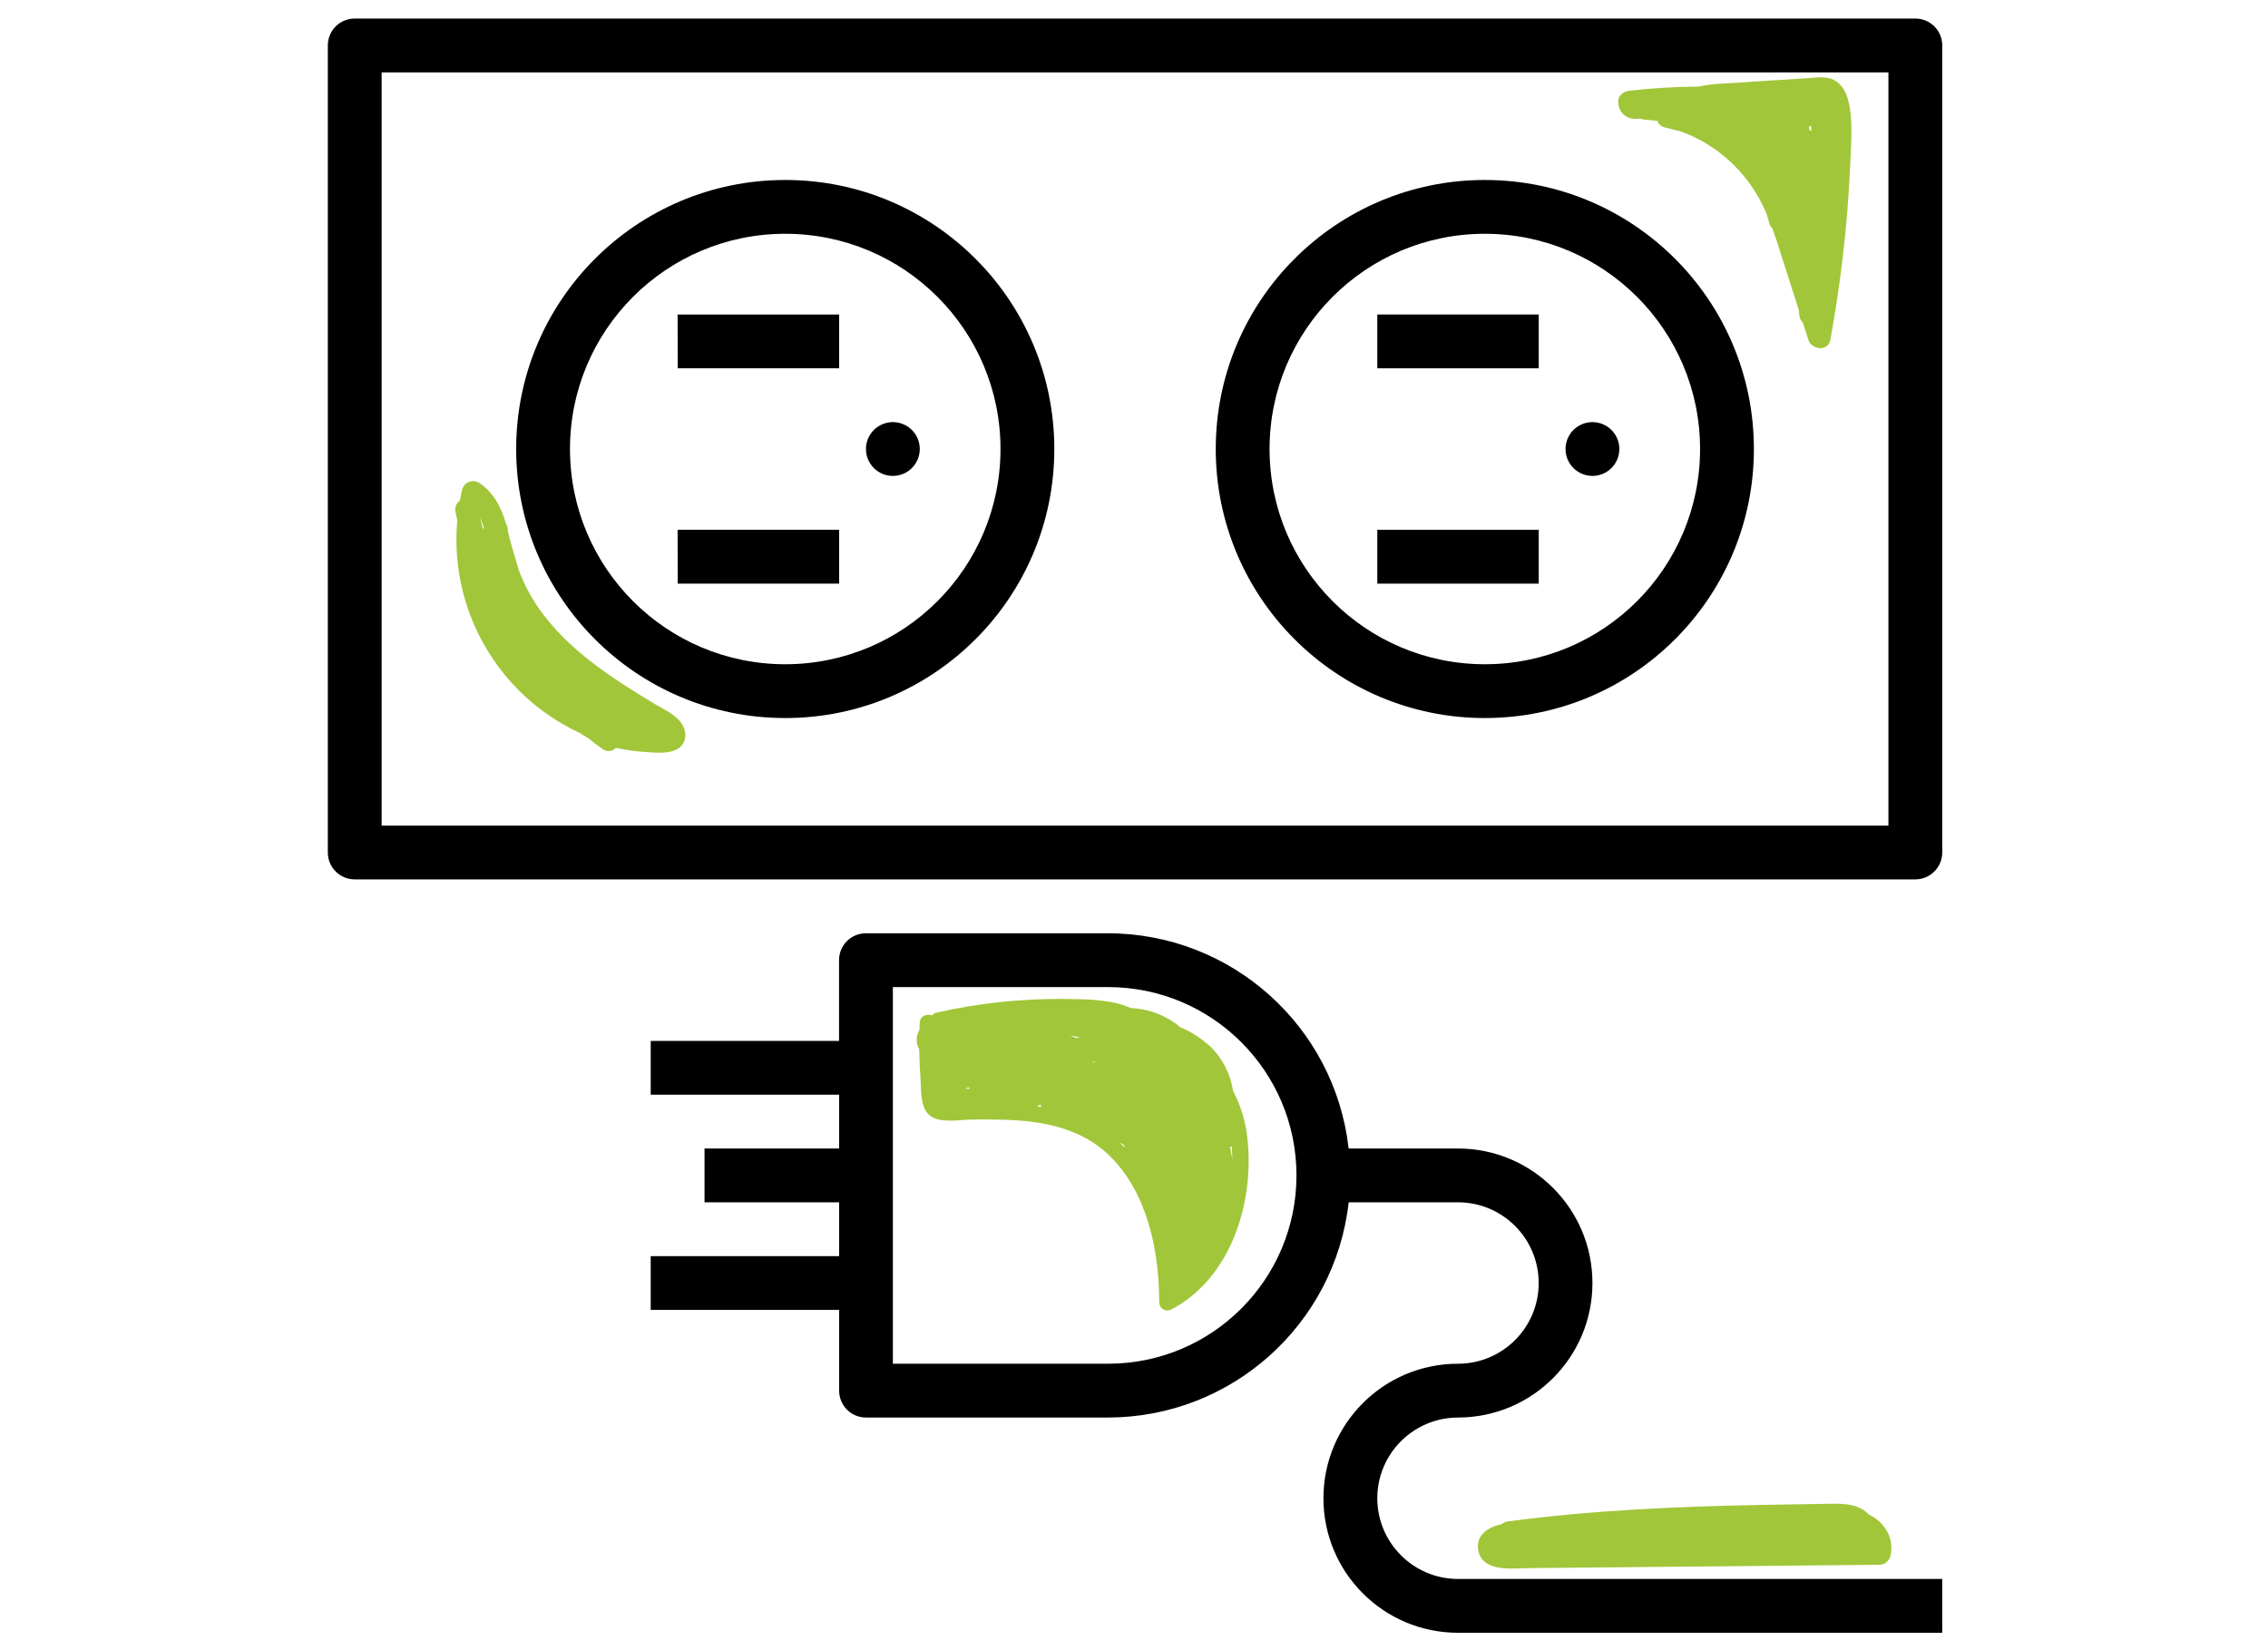
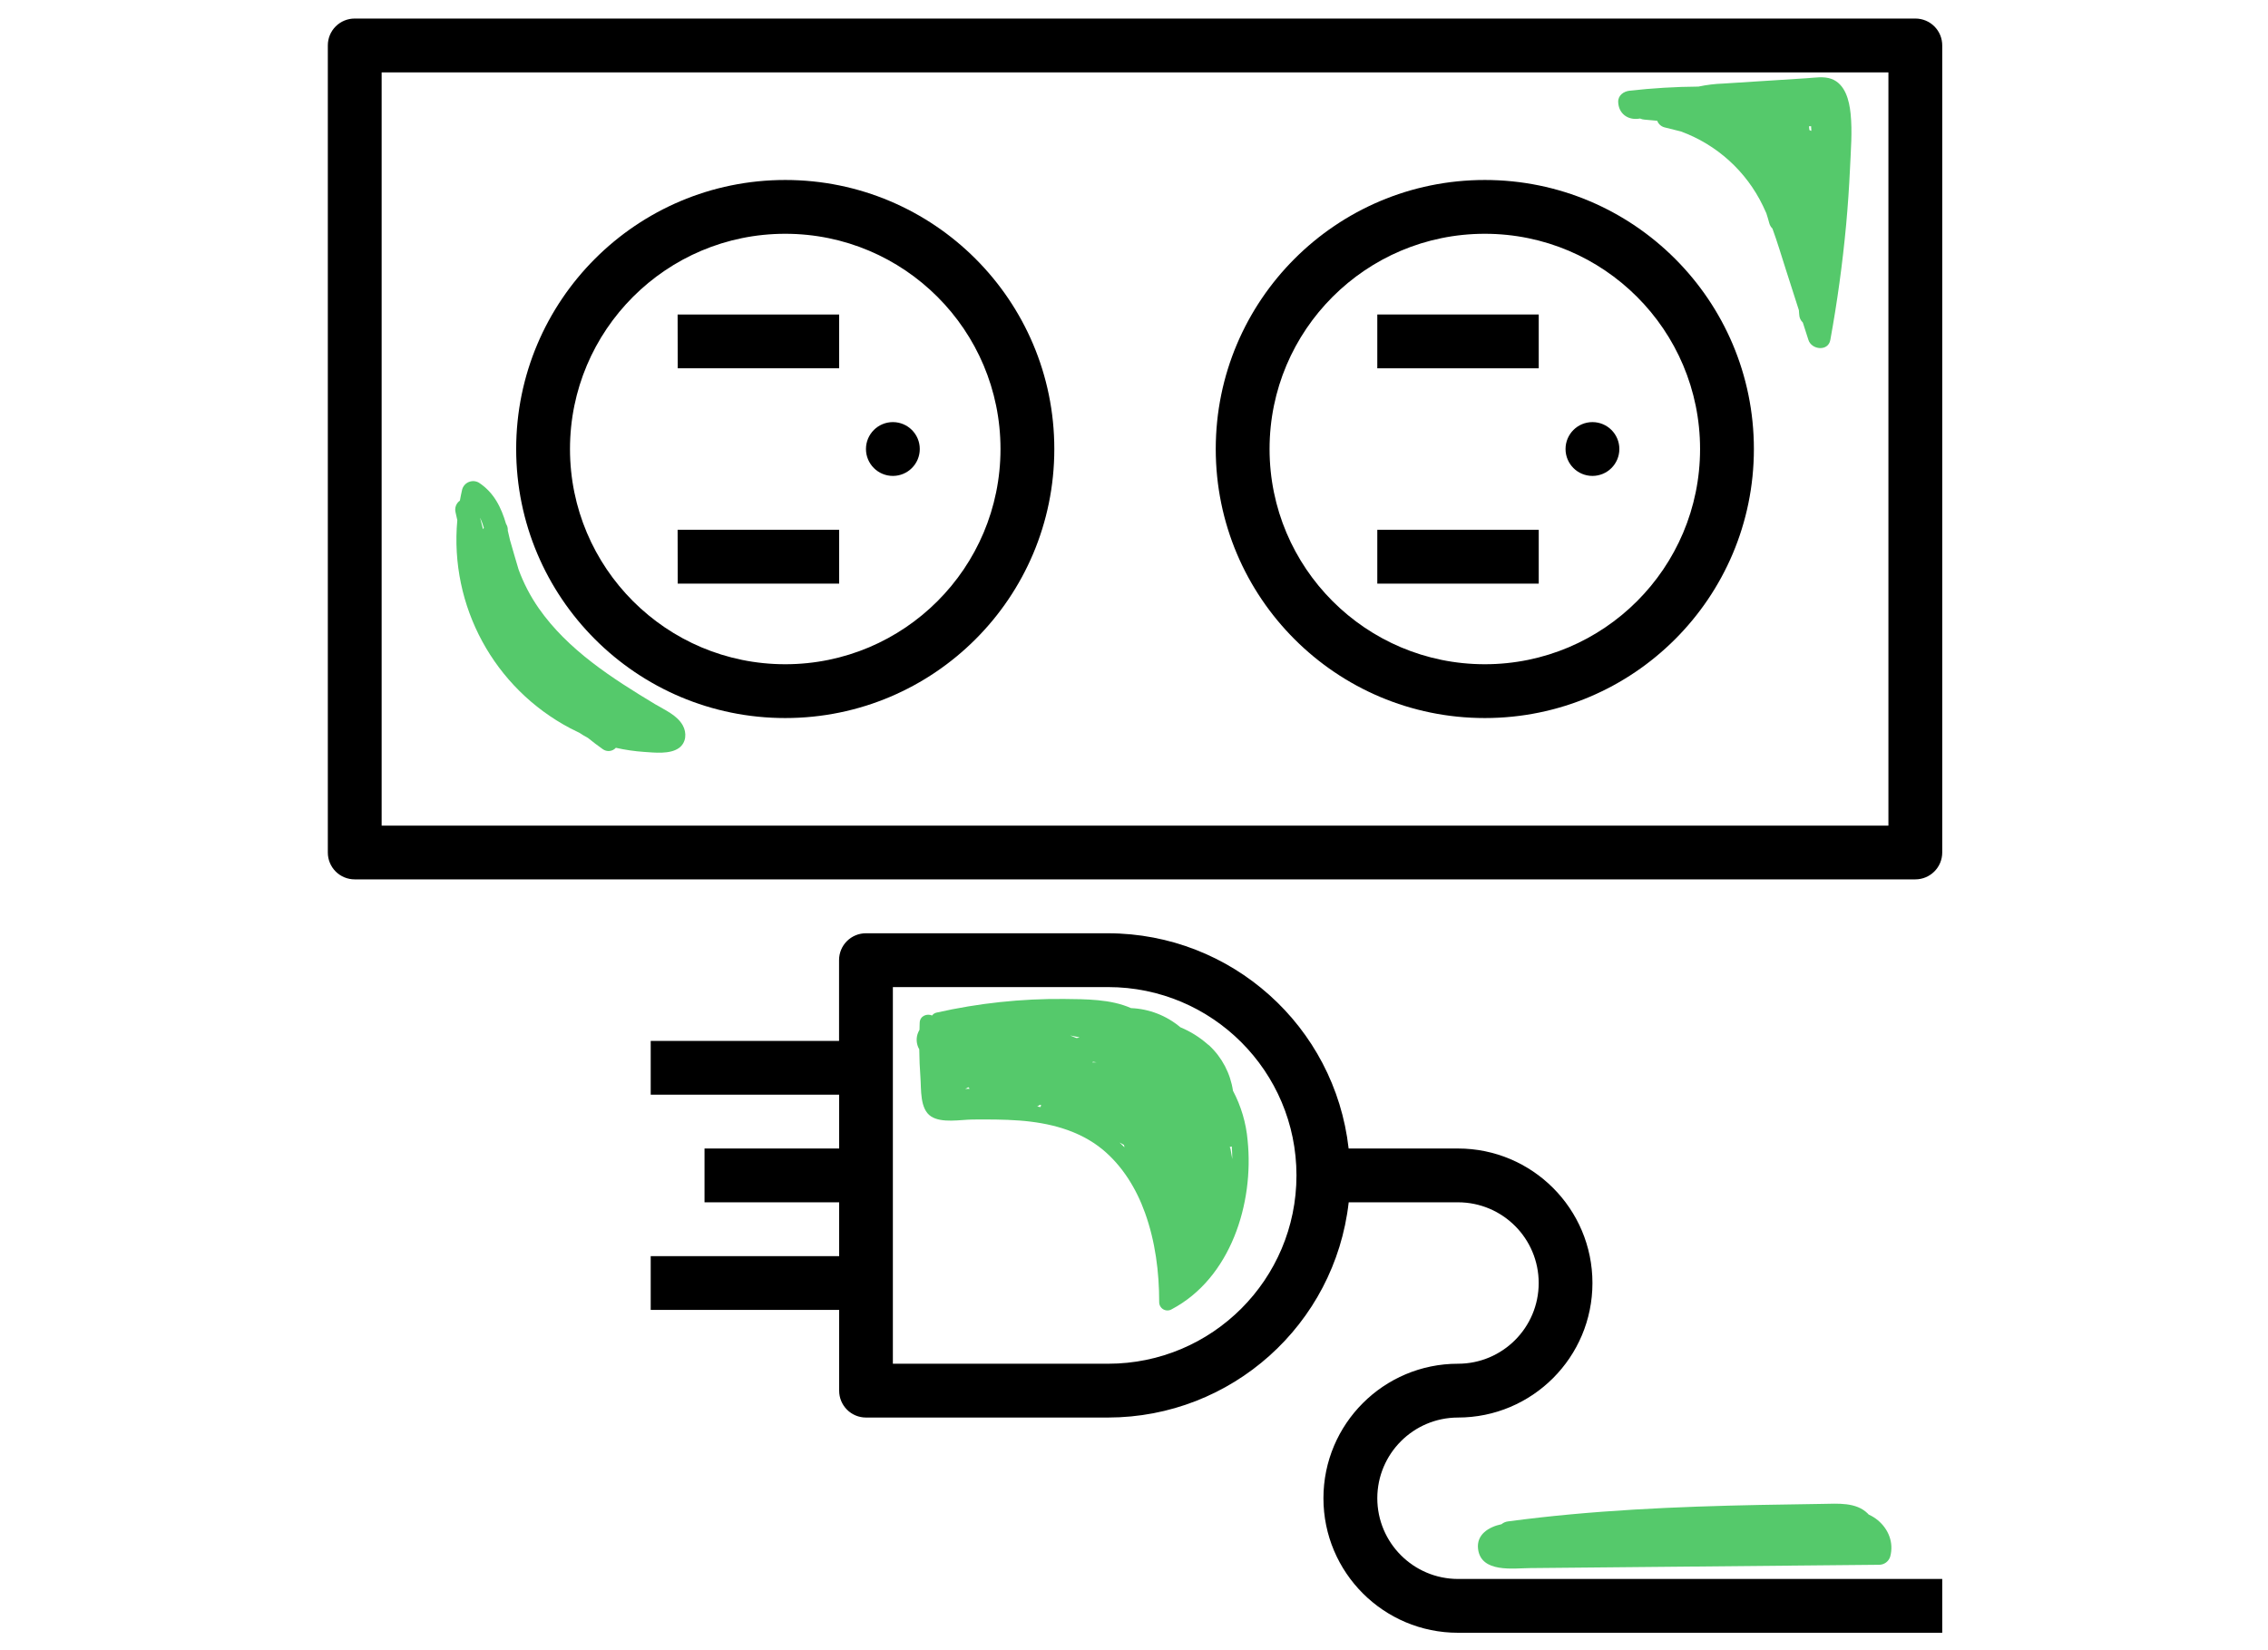
<svg xmlns="http://www.w3.org/2000/svg" id="Layer_1" data-name="Layer 1" viewBox="0 0 1100 800">
  <defs>
-     <style>.cls-1{fill:#a1c639;}</style>
+     <style>.cls-1{fill:#55c96b;}</style>
  </defs>
  <path d="M328.65,152.55H407v26.1h-78.3Z" />
  <path d="M328.65,257H407v26.1h-78.3Z" />
  <circle cx="433.05" cy="217.8" r="13.05" />
  <path d="M380.85,348.3a130.5,130.5,0,1,0-130.5-130.5A130.5,130.5,0,0,0,380.85,348.3Zm0-234.9a104.4,104.4,0,1,1-104.4,104.4A104.4,104.4,0,0,1,380.85,113.4Z" />
  <path d="M668,152.55h78.3v26.1H668Z" />
  <path d="M668,257h78.3v26.1H668Z" />
  <circle cx="772.35" cy="217.8" r="13.05" />
  <path d="M720.15,348.3a130.5,130.5,0,1,0-130.5-130.5A130.5,130.5,0,0,0,720.15,348.3Zm0-234.9a104.4,104.4,0,1,1-104.4,104.4A104.4,104.4,0,0,1,720.15,113.4Z" />
  <path d="M929,9H172.05A13,13,0,0,0,159,22h0v391.5a13,13,0,0,0,13,13.05H929a13.05,13.05,0,0,0,13-13h0V22.05A13,13,0,0,0,929,9ZM915.9,400.5H185.1V35.1H915.9Z" />
  <path d="M668,726.75A39.19,39.19,0,0,1,707.1,687.6a65.25,65.25,0,0,0,0-130.5h-53A117.58,117.58,0,0,0,537.45,452.7H420a13,13,0,0,0-13.05,13h0V504.9H315.6V531H407v26.1H341.7v26.1H407v26.1H315.6v26.1H407v39.15a13,13,0,0,0,13,13.05H537.45A117.58,117.58,0,0,0,654.13,583.2h53a39.15,39.15,0,0,1,0,78.3,65.25,65.25,0,1,0,0,130.5H942V765.9H707.1A39.19,39.19,0,0,1,668,726.75ZM537.45,661.5H433.05V478.8h104.4a91.35,91.35,0,0,1,0,182.7Z" />
  <path class="cls-1" d="M605.11,553.18A63.32,63.32,0,0,0,598,529.07a37.6,37.6,0,0,0-11.46-21.89,5.35,5.35,0,0,0-.82-.64,47.42,47.42,0,0,0-13.24-8.25A39.6,39.6,0,0,0,548.55,489c-9.81-4.4-22.08-4.32-32.49-4.44a269.79,269.79,0,0,0-61.72,6.6,3.63,3.63,0,0,0-2.28,1.43c-2.33-1.07-5.84.07-6,3.45-.05,1.16-.07,2.31-.1,3.47a9.82,9.82,0,0,0-.59,1.17,9.11,9.11,0,0,0,.48,8.31c.05,4.55.23,9.1.57,13.65.43,5.72-.36,15.31,5.14,18.89,5.2,3.39,14.28,1.57,20.15,1.51,7.56-.06,15.14-.07,22.68.49,14.41,1.08,29,4.69,40.39,14.07,9.65,8,16.36,19,20.55,30.68,5,13.9,6.89,28.66,6.89,43.39a4,4,0,0,0,6,3.45C596.89,620,608.25,583.72,605.11,553.18ZM469.63,527.36a4,4,0,0,0,.48.53l.27.23c-.75,0-1.5.06-2.24.06A5.58,5.58,0,0,0,469.63,527.36ZM504.69,537l-1.64-.26a5.76,5.76,0,0,0,1.2-.78l.67-.06A6.94,6.94,0,0,0,504.69,537Zm18.24-33.58-.91.08c-1-.43-2-.83-3-1.23l4.59.91A4.32,4.32,0,0,0,522.93,503.37Zm6.87,11.94a3.28,3.28,0,0,0,.31-.34l1.69.27ZM543,554.19c.72.38,1.42.78,2.13,1.17.08.39.17.77.26,1.16C544.57,555.72,543.78,554.94,543,554.19Zm53.9,3.5a4.21,4.21,0,0,0-.48-1.3,6.11,6.11,0,0,0,1-.27c.16,2,.23,4.06.24,6.11C597.42,560.7,597.15,559.19,596.87,557.69Z" />
  <path class="cls-1" d="M897.56,55.15c-.64-6.39-2.58-14.44-9.34-16.9-3.73-1.35-8.1-.54-12-.3l-13.46.86-26.93,1.72A69.31,69.31,0,0,0,823.77,42a319.21,319.21,0,0,0-33.43,2c-2.87.33-5.62,2.26-5.5,5.5.2,5.61,4.67,8.89,10.15,8.06l.46-.07a6.06,6.06,0,0,0,2.09.53c2.08.16,4.15.35,6.23.56a5.15,5.15,0,0,0,3.5,3.19q4,.95,8,2a71.37,71.37,0,0,1,39.73,36c.58,1.2,1.14,2.42,1.68,3.64.51,1.58,1,3.17,1.42,4.78a5.51,5.51,0,0,0,1.54,2.66c2.36,6.44,4.32,13.05,6.4,19.55q3.22,10,6.44,20.08c0,.74.13,1.47.17,2.21a5.41,5.41,0,0,0,1.74,3.76c.91,2.82,1.82,5.65,2.72,8.47,1.53,4.77,9.57,5.68,10.61,0q5.06-27.73,7.67-55.86,1.25-13.66,1.88-27.39C897.65,72.9,898.44,63.87,897.56,55.15ZM878.39,61.2c.08.72.11,1.46.13,2.2l-.15.07c-.26-.14-.52-.28-.79-.4l-.21-1.8Z" />
  <path class="cls-1" d="M910.79,737.44a19.3,19.3,0,0,0-4.46-2.78c-.14-.16-.27-.31-.42-.46-5.64-5.66-14.67-4.81-21.95-4.71q-15.19.21-30.4.5c-40.83.82-81.68,2.57-122.19,8a5.94,5.94,0,0,0-3.12,1.35c-6.21,1.31-12.26,5-11.37,12.06,1.48,11.62,17,9.31,25.13,9.23l80.27-.76,89.19-.85a5.61,5.61,0,0,0,5.31-4C918.56,748.33,916,741.79,910.79,737.44Z" />
  <path class="cls-1" d="M331.15,351.85c-2.8-5-8.7-7.44-13.39-10.25C296.87,329,275.43,315.31,261.26,295a82.47,82.47,0,0,1-9.75-18.77c-1.39-4.58-2.69-9.17-4-13.71,0-.07-.06-.14-.08-.22s-.06-.23-.08-.34c-.34-1.54-.69-3.07-1.07-4.59l0-.62a5.13,5.13,0,0,0-.85-2.64c-2.3-7.91-5.84-15.2-13.19-20a5.54,5.54,0,0,0-8.08,3.29q-.63,2.72-1.11,5.44a5.34,5.34,0,0,0-2.11,5.64c.27,1.28.57,2.56.86,3.84a103.41,103.41,0,0,0,54.89,101q2.13,1.11,4.31,2.13a47.68,47.68,0,0,0,4.14,2.48c2.35,1.9,4.75,3.73,7.23,5.48a4.79,4.79,0,0,0,6.33-.68,90,90,0,0,0,13.75,2c5,.33,12.53,1.24,16.88-1.92C332.85,360.23,333.16,355.46,331.15,351.85Zm-96.88-95.16q-.72-2.64-1.37-5.31c0-.06,0-.11,0-.17a33.63,33.63,0,0,1,1.77,4.81C234.55,256.24,234.4,256.47,234.27,256.69Z" />
</svg>
